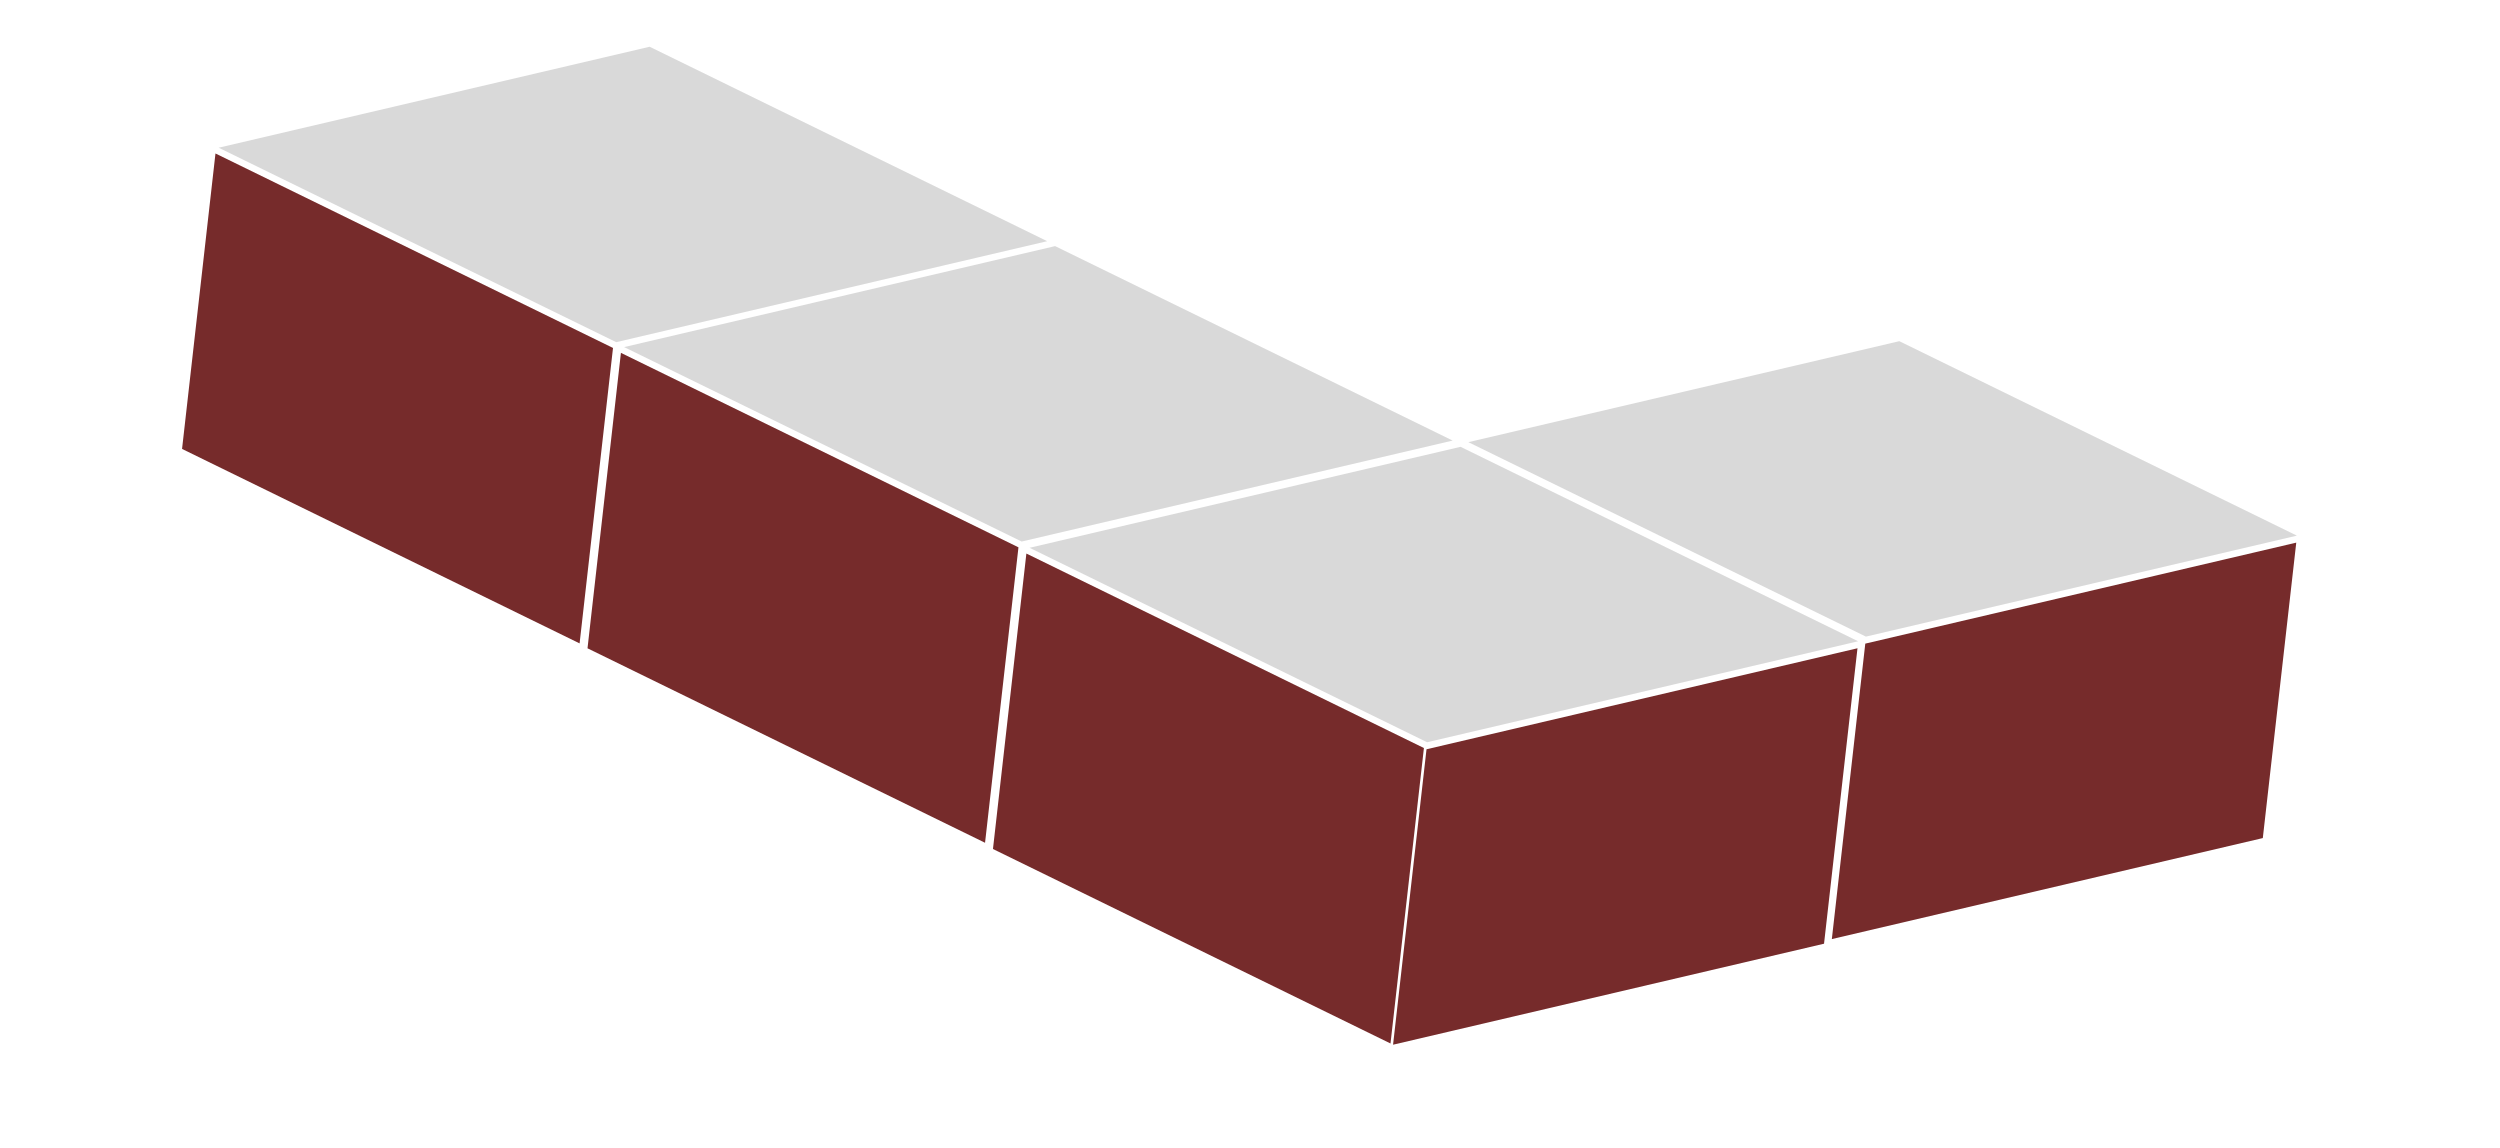
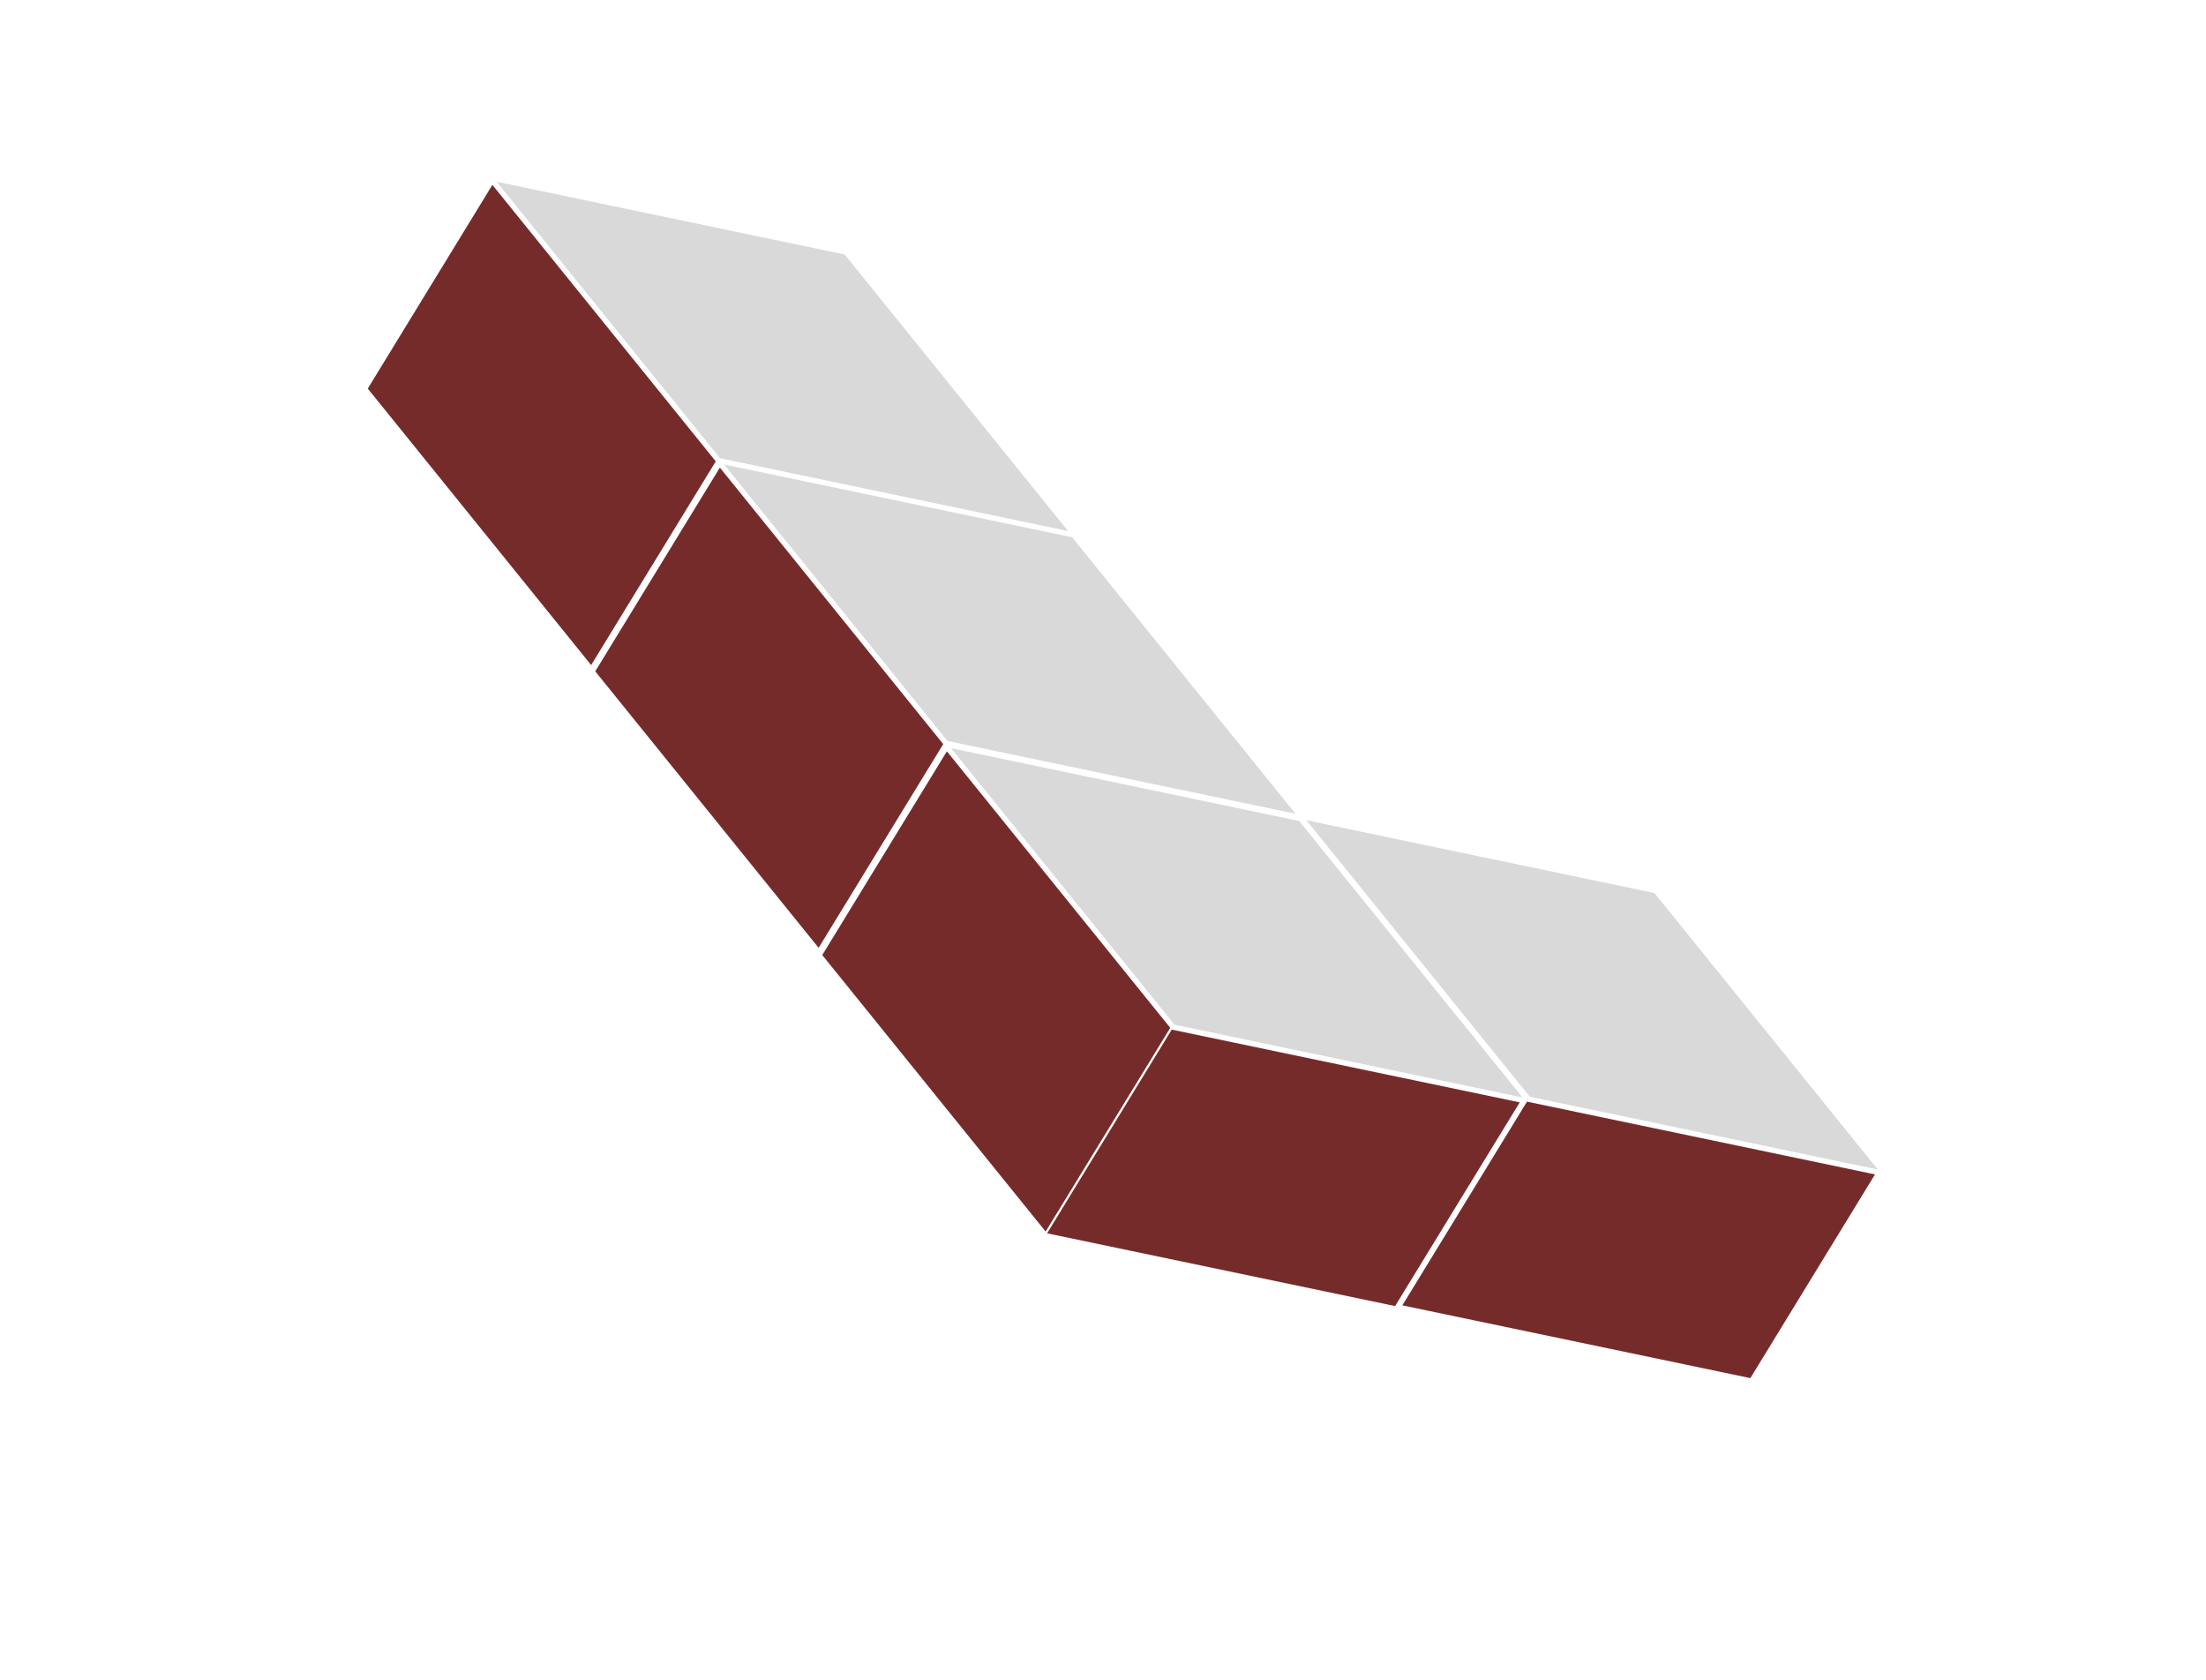
- <svg xmlns="http://www.w3.org/2000/svg" width="355" height="163" viewBox="0 0 355 163" fill="none">
-   <rect width="62.85" height="62.85" transform="matrix(0.973736 -0.228143 0.898208 0.43933 208.504 62.7865)" fill="#D9D9D9" />
-   <rect width="53.538" height="53.538" transform="matrix(1.14307 -0.267883 -0.088719 0.783619 264.871 91.395)" fill="#762B2B" />
-   <rect width="62.85" height="62.85" transform="matrix(0.973736 -0.228143 0.898208 0.43933 31.049 20.9754)" fill="#D9D9D9" />
-   <rect width="53.538" height="53.538" transform="matrix(0.0886234 -0.78363 1.05439 0.515793 25.8525 63.7483)" fill="#762B2B" />
-   <rect width="62.85" height="62.85" transform="matrix(0.973736 -0.228143 0.898208 0.43933 88.6234 49.2865)" fill="#D9D9D9" />
-   <rect width="53.538" height="53.538" transform="matrix(0.0886234 -0.78363 1.05439 0.515793 83.4269 92.0594)" fill="#762B2B" />
-   <rect width="62.85" height="62.85" transform="matrix(0.973736 -0.228143 0.898208 0.43933 146.198 77.7865)" fill="#D9D9D9" />
-   <rect width="53.538" height="53.538" transform="matrix(1.14307 -0.267883 -0.088719 0.783619 202.565 106.395)" fill="#762B2B" />
-   <rect width="53.538" height="53.538" transform="matrix(0.0886234 -0.78363 1.05439 0.515793 141.001 120.559)" fill="#762B2B" />
+ <svg xmlns="http://www.w3.org/2000/svg" width="390" height="297" viewBox="0 0 390 297" fill="none">
+   <rect width="62.85" height="62.85" transform="matrix(0.978922 0.204751 0.628384 0.777767 230.963 145.021)" fill="#D9D9D9" />
+   <rect width="53.538" height="53.538" transform="matrix(1.14918 0.240297 -0.411578 0.672706 269.958 194.771)" fill="#762B2B" />
+   <rect width="62.85" height="62.85" transform="matrix(0.978922 0.204751 0.628384 0.777767 87.8045 32.132)" fill="#D9D9D9" />
+   <rect width="53.538" height="53.538" transform="matrix(0.411496 -0.672756 0.737618 0.913071 65.0183 68.7013)" fill="#762B2B" />
+   <rect width="62.85" height="62.85" transform="matrix(0.978922 0.204751 0.628384 0.777767 128.02 82.1226)" fill="#D9D9D9" />
+   <rect width="53.538" height="53.538" transform="matrix(0.411496 -0.672756 0.737618 0.913071 105.234 118.692)" fill="#762B2B" />
+   <rect width="62.85" height="62.85" transform="matrix(0.978922 0.204751 0.628384 0.777767 168.155 132.284)" fill="#D9D9D9" />
+   <rect width="53.538" height="53.538" transform="matrix(1.14918 0.240297 -0.411578 0.672706 207.151 182.034)" fill="#762B2B" />
+   <rect width="53.538" height="53.538" transform="matrix(0.411496 -0.672756 0.737618 0.913071 145.369 168.854)" fill="#762B2B" />
</svg>
